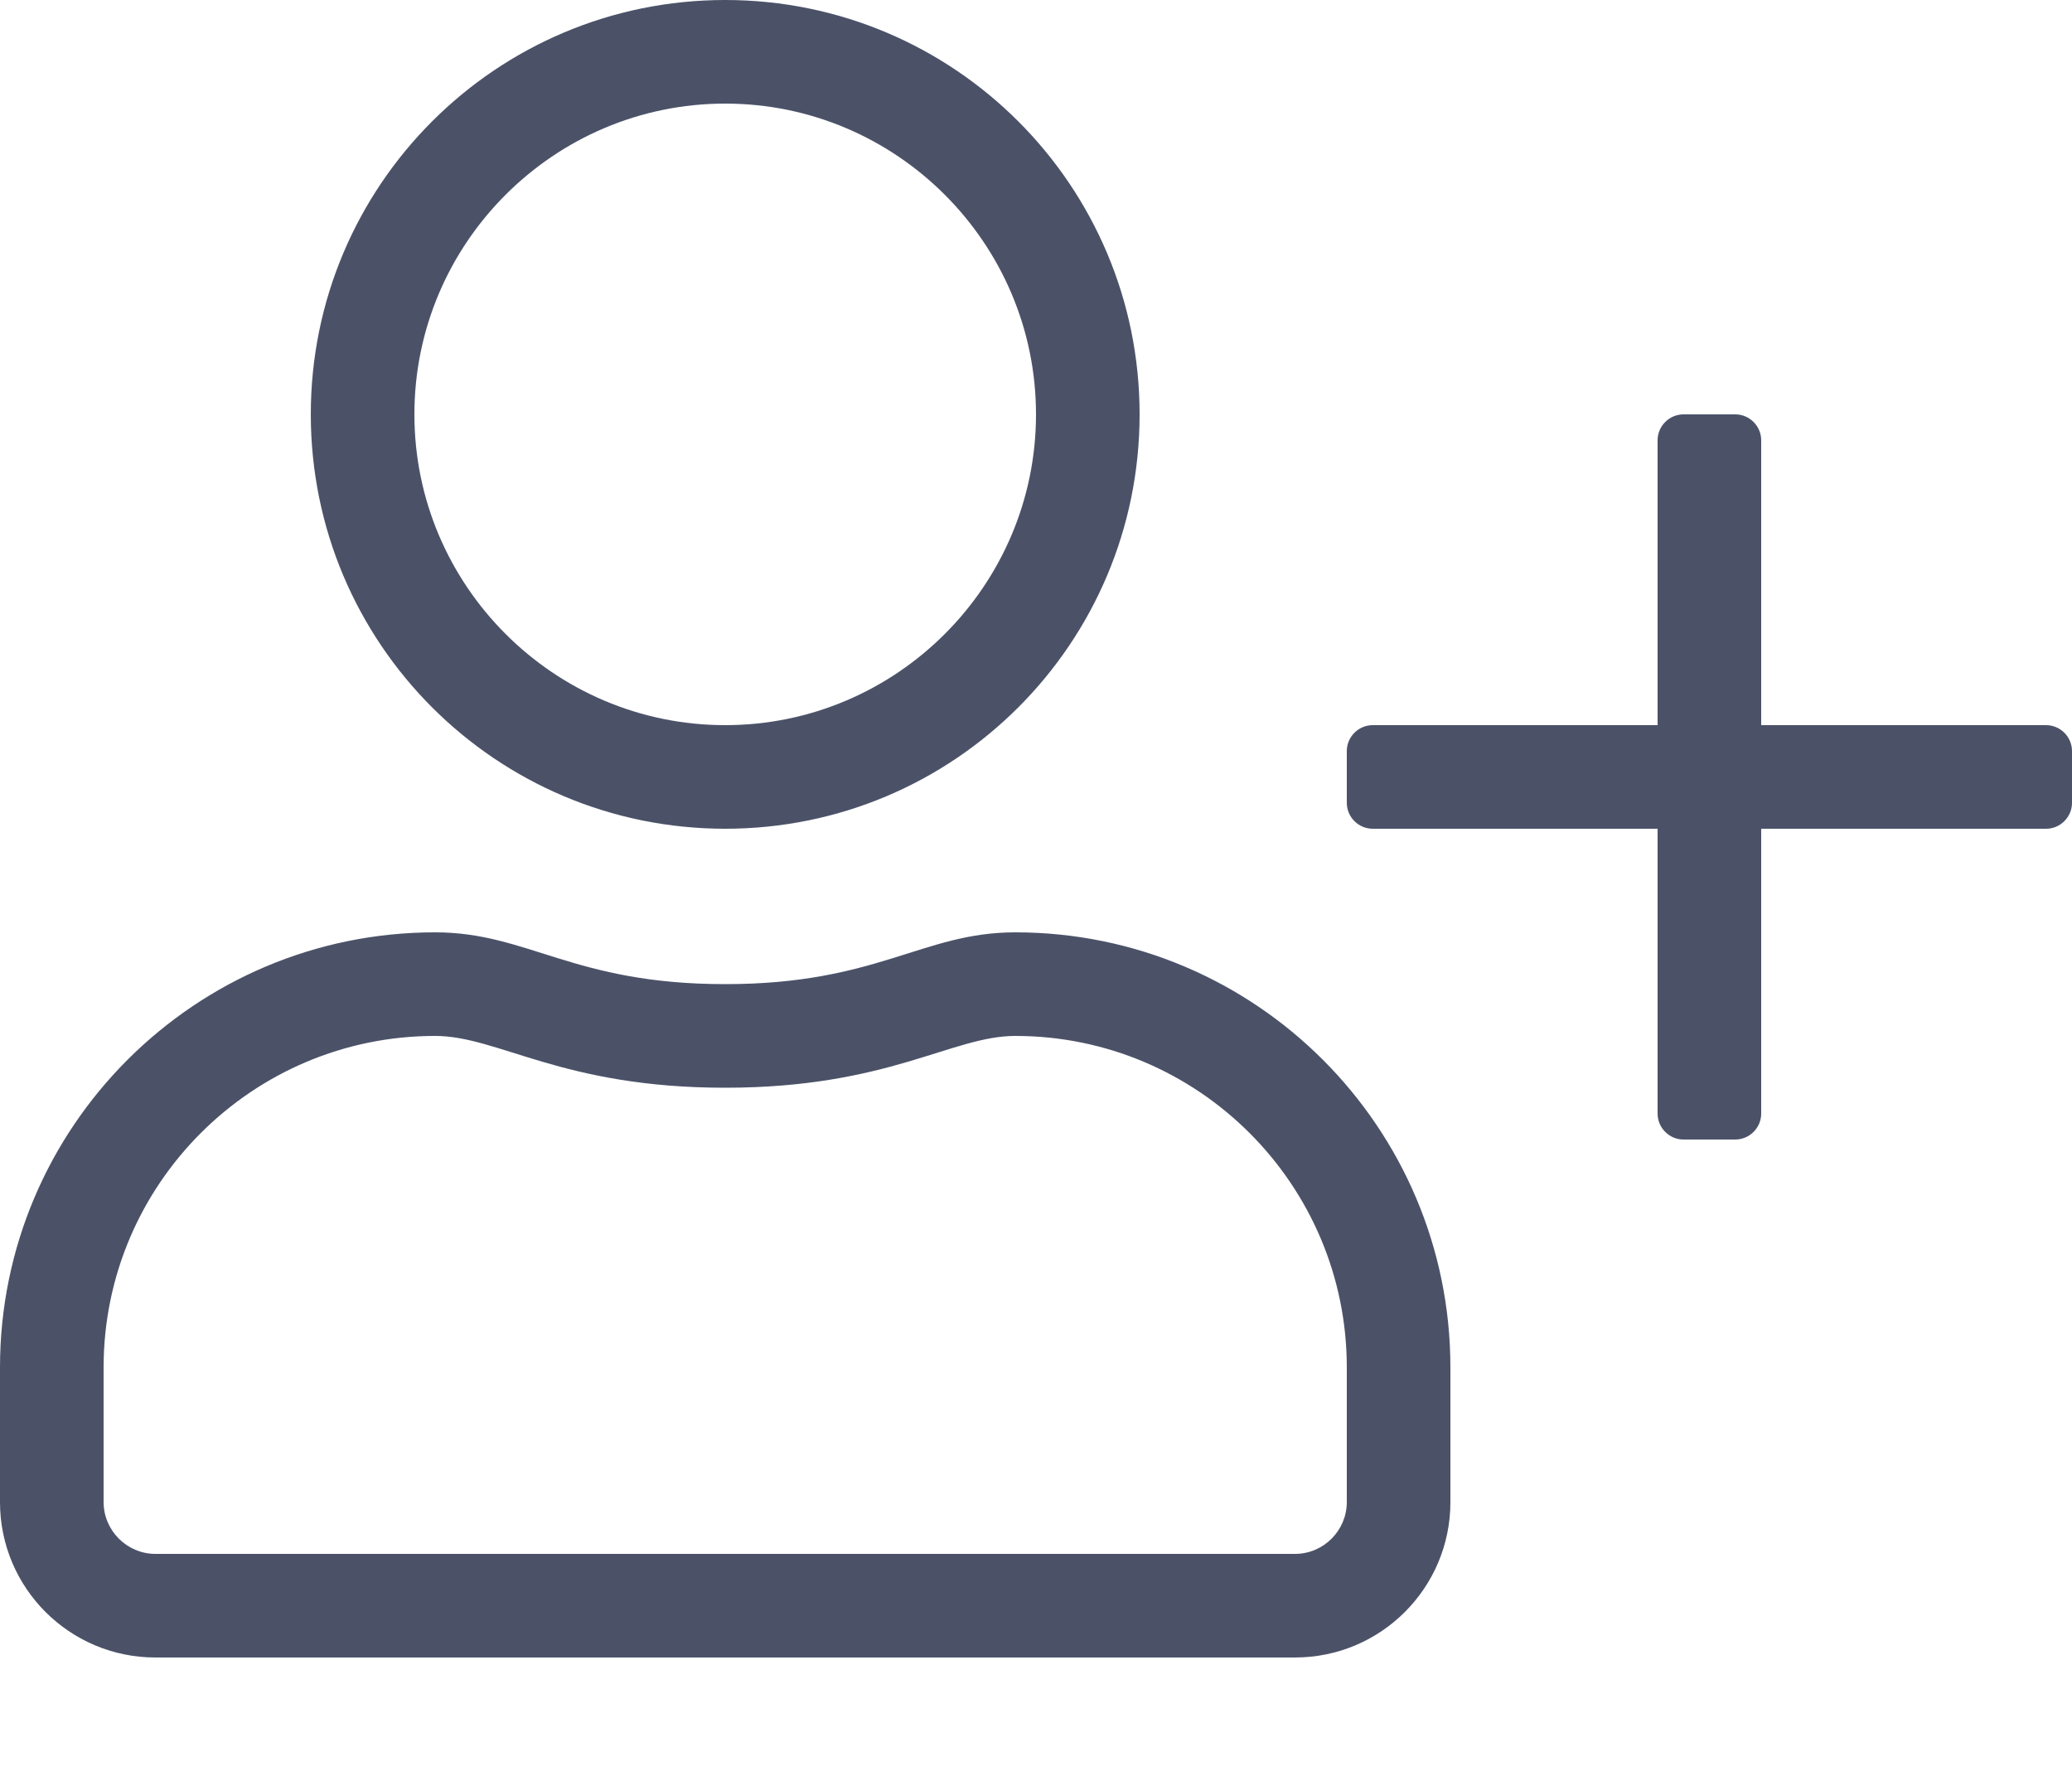
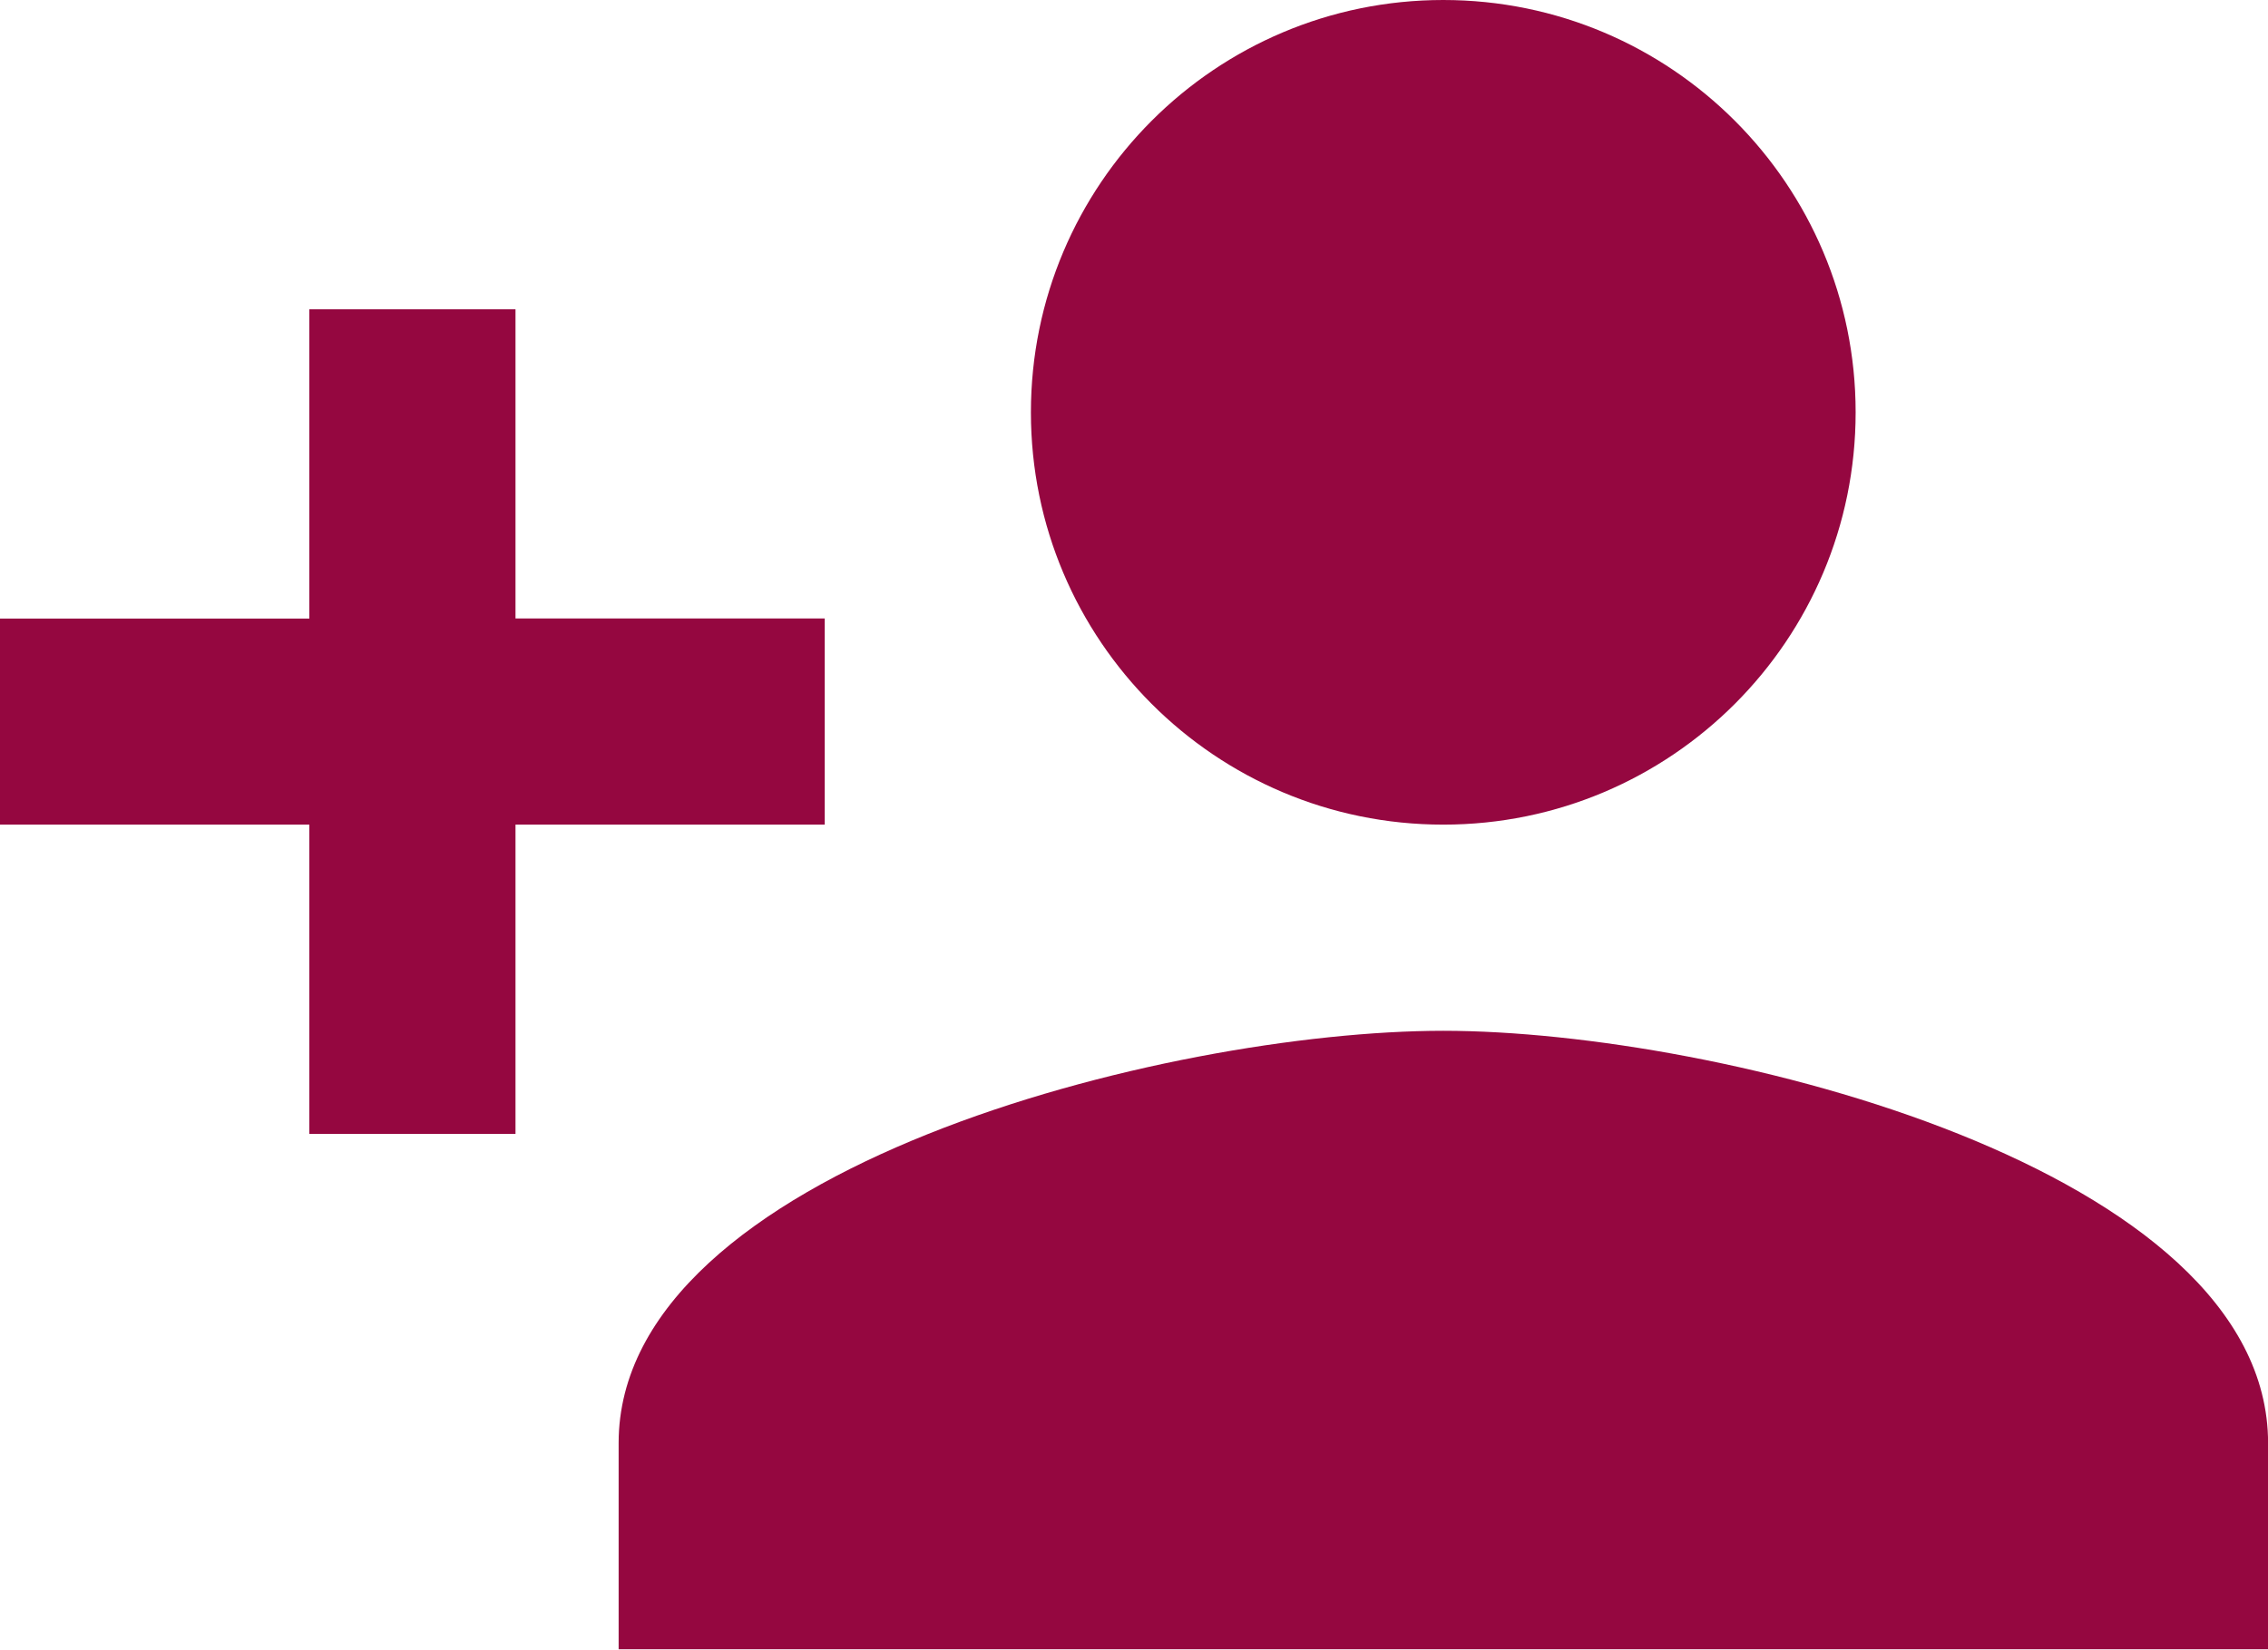
- <svg xmlns="http://www.w3.org/2000/svg" width="14" height="12" viewBox="0 0 14 12" fill="none">
-   <path d="M13.825 4.9H11.9V2.975C11.9 2.879 11.821 2.8 11.725 2.8H11.375C11.279 2.8 11.2 2.879 11.2 2.975V4.9H9.275C9.179 4.9 9.1 4.979 9.1 5.075V5.425C9.1 5.521 9.179 5.6 9.275 5.6H11.2V7.525C11.2 7.621 11.279 7.7 11.375 7.7H11.725C11.821 7.7 11.9 7.621 11.9 7.525V5.6H13.825C13.921 5.6 14 5.521 14 5.425V5.075C14 4.979 13.921 4.9 13.825 4.9ZM6.86 6.3C6.232 6.3 5.93 6.65 4.9 6.65C3.87 6.65 3.57 6.3 2.94 6.3C1.317 6.3 0 7.617 0 9.24V10.15C0 10.73 0.47 11.2 1.05 11.2H8.75C9.33 11.2 9.8 10.73 9.8 10.15V9.24C9.8 7.617 8.483 6.3 6.86 6.3ZM9.1 10.15C9.1 10.342 8.943 10.5 8.75 10.5H1.05C0.858 10.5 0.7 10.342 0.7 10.15V9.24C0.7 8.004 1.704 7 2.94 7C3.369 7 3.795 7.35 4.9 7.35C6.003 7.35 6.431 7 6.86 7C8.096 7 9.1 8.004 9.1 9.24V10.15ZM4.9 5.6C6.447 5.6 7.7 4.347 7.7 2.8C7.7 1.253 6.447 0 4.9 0C3.353 0 2.1 1.253 2.1 2.8C2.1 4.347 3.353 5.6 4.9 5.6ZM4.9 0.7C6.057 0.7 7 1.643 7 2.8C7 3.957 6.057 4.9 4.9 4.9C3.743 4.9 2.8 3.957 2.8 2.8C2.8 1.643 3.743 0.7 4.9 0.7Z" fill="#4B5268" />
+ <svg xmlns="http://www.w3.org/2000/svg" width="26.125" height="19" viewBox="0 0 26.125 19">
+   <path id="Icon_material-person-add" data-name="Icon material-person-add" d="M18.125,15.5a4.75,4.75,0,1,0-4.75-4.75A4.749,4.749,0,0,0,18.125,15.5ZM7.438,13.125V9.563H5.063v3.563H1.5V15.5H5.063v3.563H7.438V15.5H11V13.125Zm10.688,4.75c-3.171,0-9.5,1.591-9.5,4.75V25h19V22.625C27.625,19.466,21.3,17.875,18.125,17.875Z" transform="translate(-1.5 -6)" fill="#950740" />
</svg>
